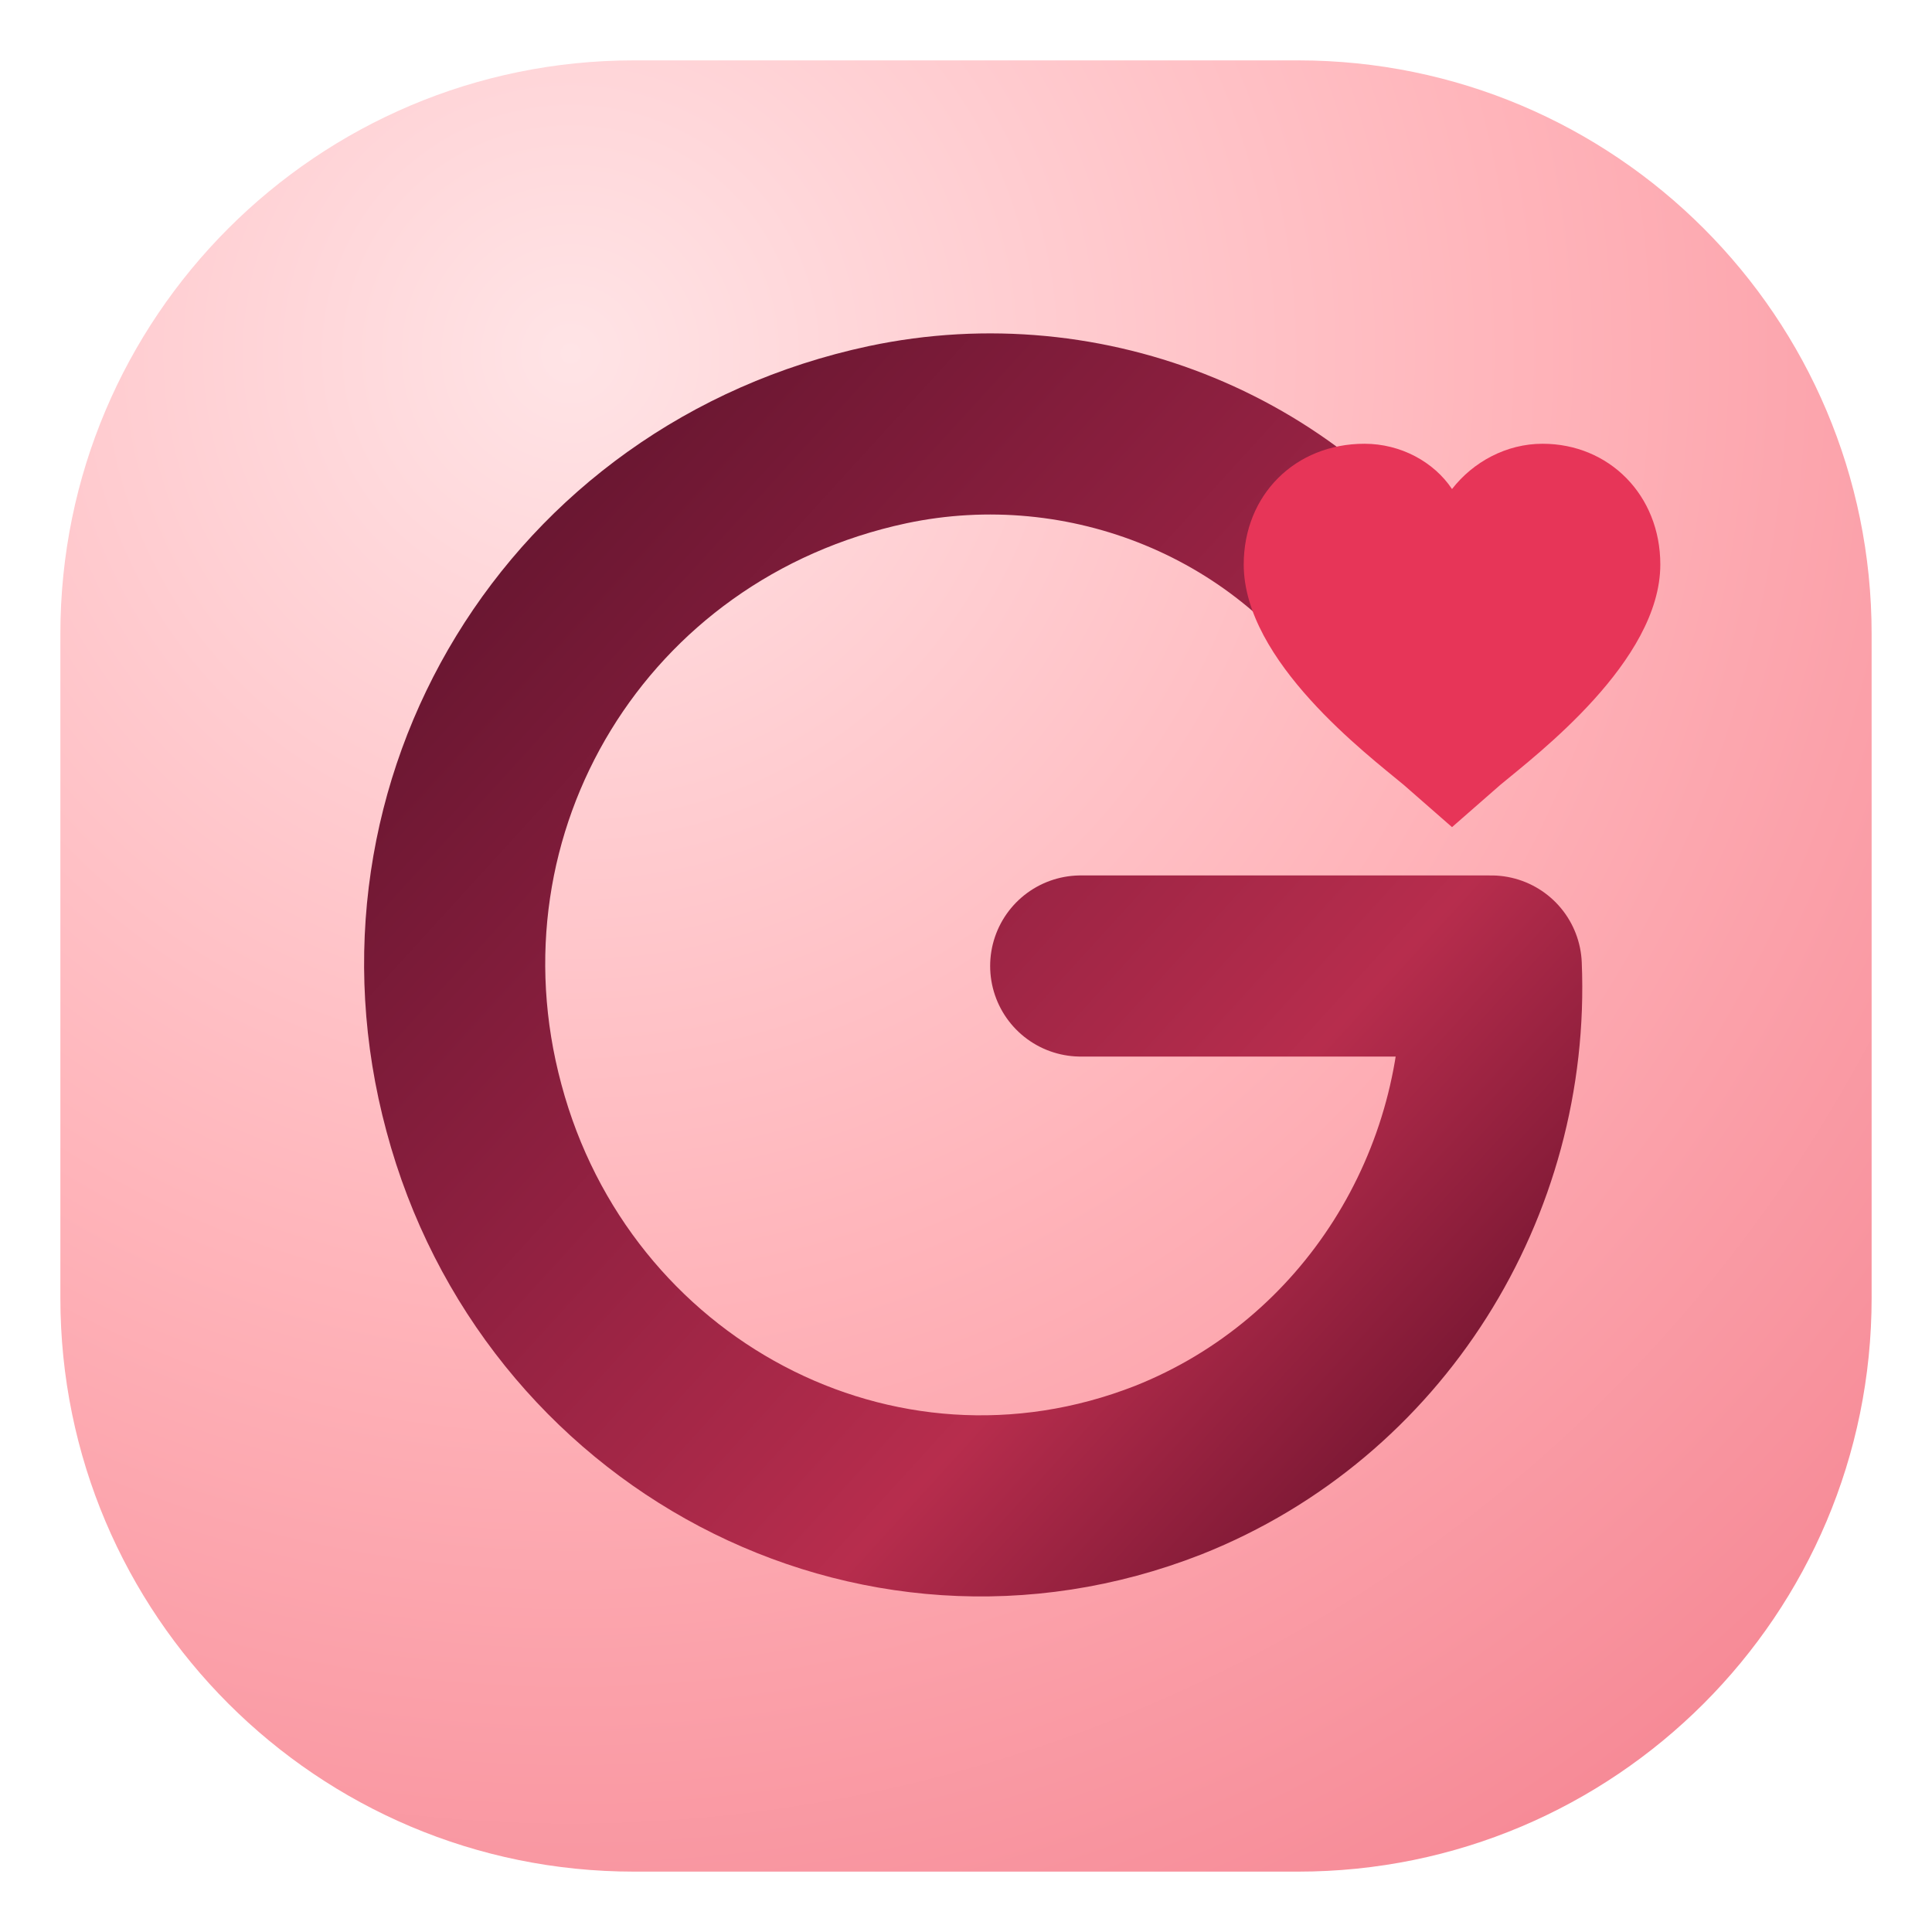
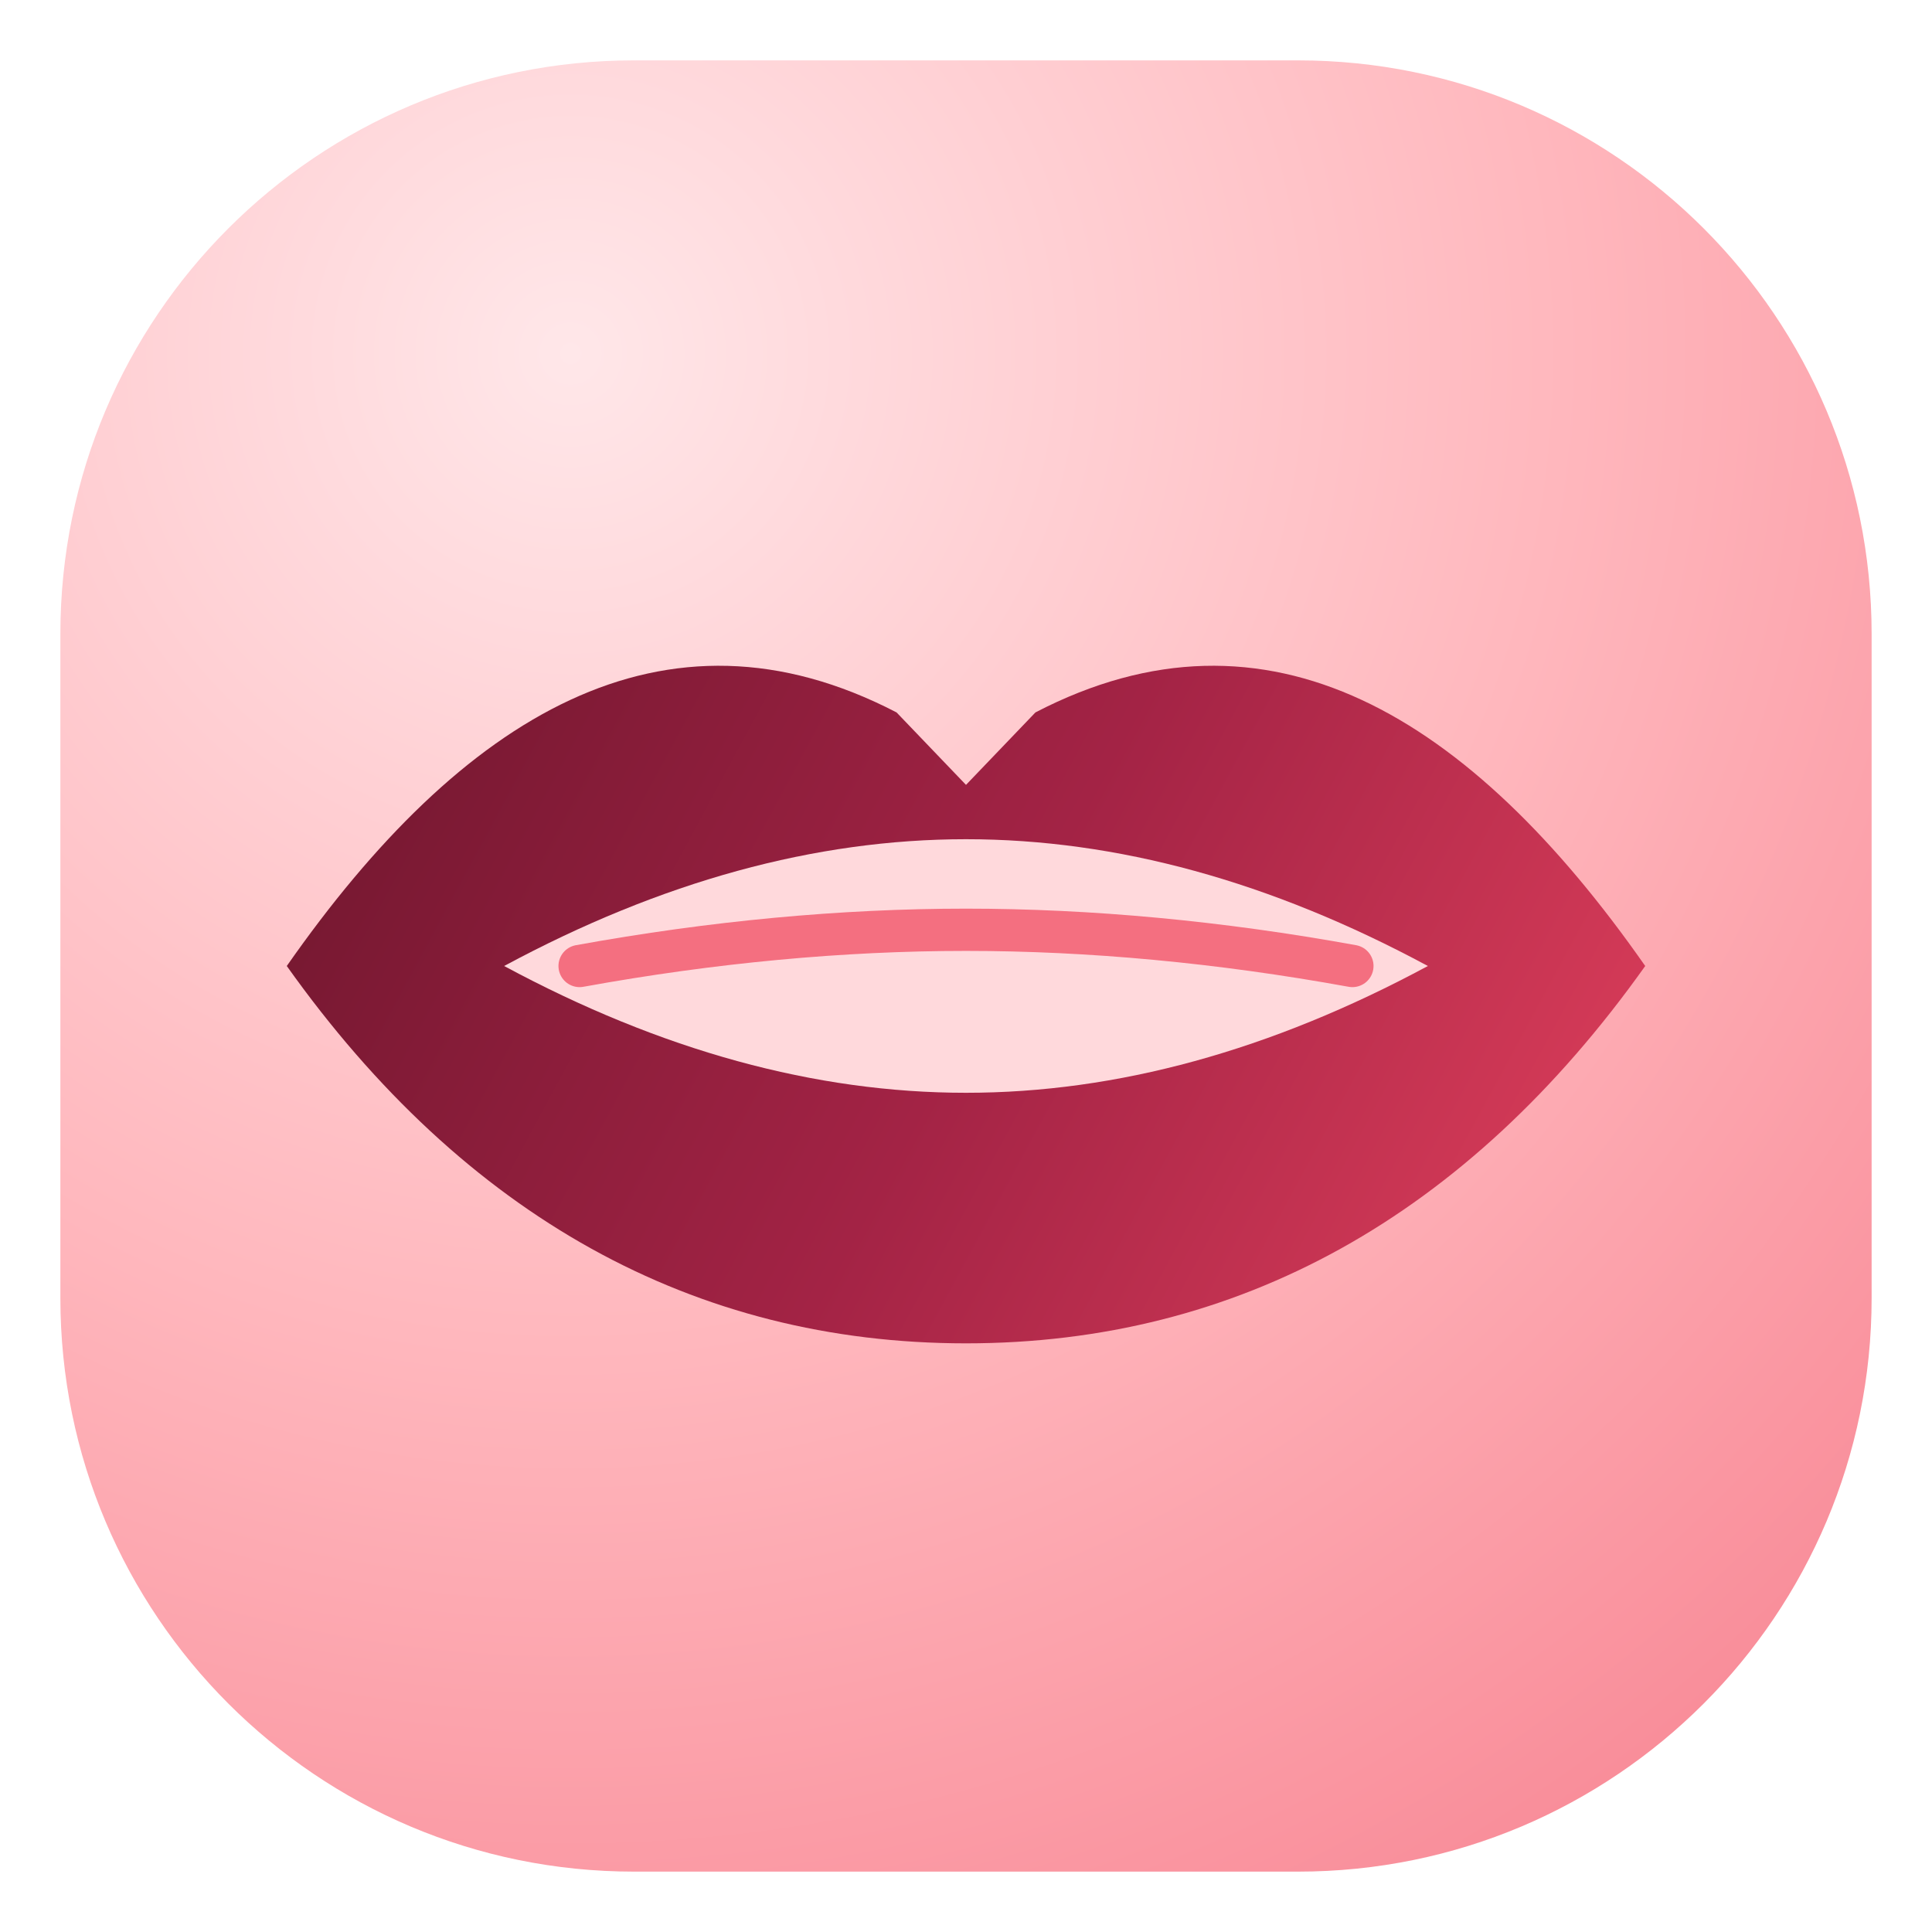
<svg xmlns="http://www.w3.org/2000/svg" viewBox="0 0 64 64">
  <defs>
    <radialGradient id="surface" cx="0" cy="0" r="1" gradientTransform="translate(19 12) rotate(48) scale(65)" gradientUnits="userSpaceOnUse">
-       <stop stop-color="#ffe4e6" />
-       <stop offset=".48" stop-color="#ffb4ba" />
-       <stop offset="1" stop-color="#f47f8d" />
+       <stop stop-color="#ffe7e9" />
+       <stop offset=".5" stop-color="#ffb7bd" />
+       <stop offset="1" stop-color="#f78290" />
    </radialGradient>
-     <linearGradient id="ribbon" x1="15" y1="17" x2="49" y2="48" gradientUnits="userSpaceOnUse">
-       <stop stop-color="#64152f" />
-       <stop offset=".38" stop-color="#8f2040" />
-       <stop offset=".72" stop-color="#b72d4d" />
-       <stop offset="1" stop-color="#70142f" />
+     <linearGradient id="kiss" x1="13" y1="23" x2="50" y2="43" gradientUnits="userSpaceOnUse">
+       <stop stop-color="#761831" />
+       <stop offset=".52" stop-color="#a32345" />
+       <stop offset="1" stop-color="#d63b58" />
    </linearGradient>
  </defs>
  <rect x="2" y="2" width="60" height="60" rx="19" fill="url(#surface)" />
-   <path d="M46.5 21.5C42.9 15.8 36 13 29.4 14.4 19.1 16.6 13 26.7 15.7 36.7 18.4 46.8 29 52.5 38.7 48.7c6.8-2.7 11-9.5 10.7-16.7H35.8" fill="none" stroke="url(#ribbon)" stroke-width="6" stroke-linecap="round" stroke-linejoin="round" />
-   <path d="M48.1 27.4 46.5 26c-1.2-1-5.3-4.1-5.3-7.3 0-2.3 1.7-4 4-4 1.2 0 2.3.6 2.9 1.5.7-.9 1.8-1.5 3-1.5 2.2 0 3.9 1.7 3.9 4 0 3.2-4.1 6.3-5.3 7.3l-1.6 1.4Z" fill="#e73558" />
+   <path d="M9.5 32c5.8-8.3 12.5-12.4 20.2-8.4L32 26l2.3-2.4c7.7-4 14.4.1 20.2 8.4C48.6 40.3 41 44.5 32 44.5S15.4 40.3 9.5 32Z" fill="url(#kiss)" />
+   <path d="M16.7 32c5.2-2.8 10.3-4.2 15.3-4.2S42.1 29.2 47.3 32c-5.2 2.8-10.3 4.2-15.3 4.2S21.9 34.8 16.7 32Z" fill="#ffd9dc" />
+   <path d="M19.2 32c4.4-.8 8.7-1.2 12.8-1.2s8.4.4 12.8 1.2" fill="none" stroke="#f46f80" stroke-width="1.4" stroke-linecap="round" />
</svg>
